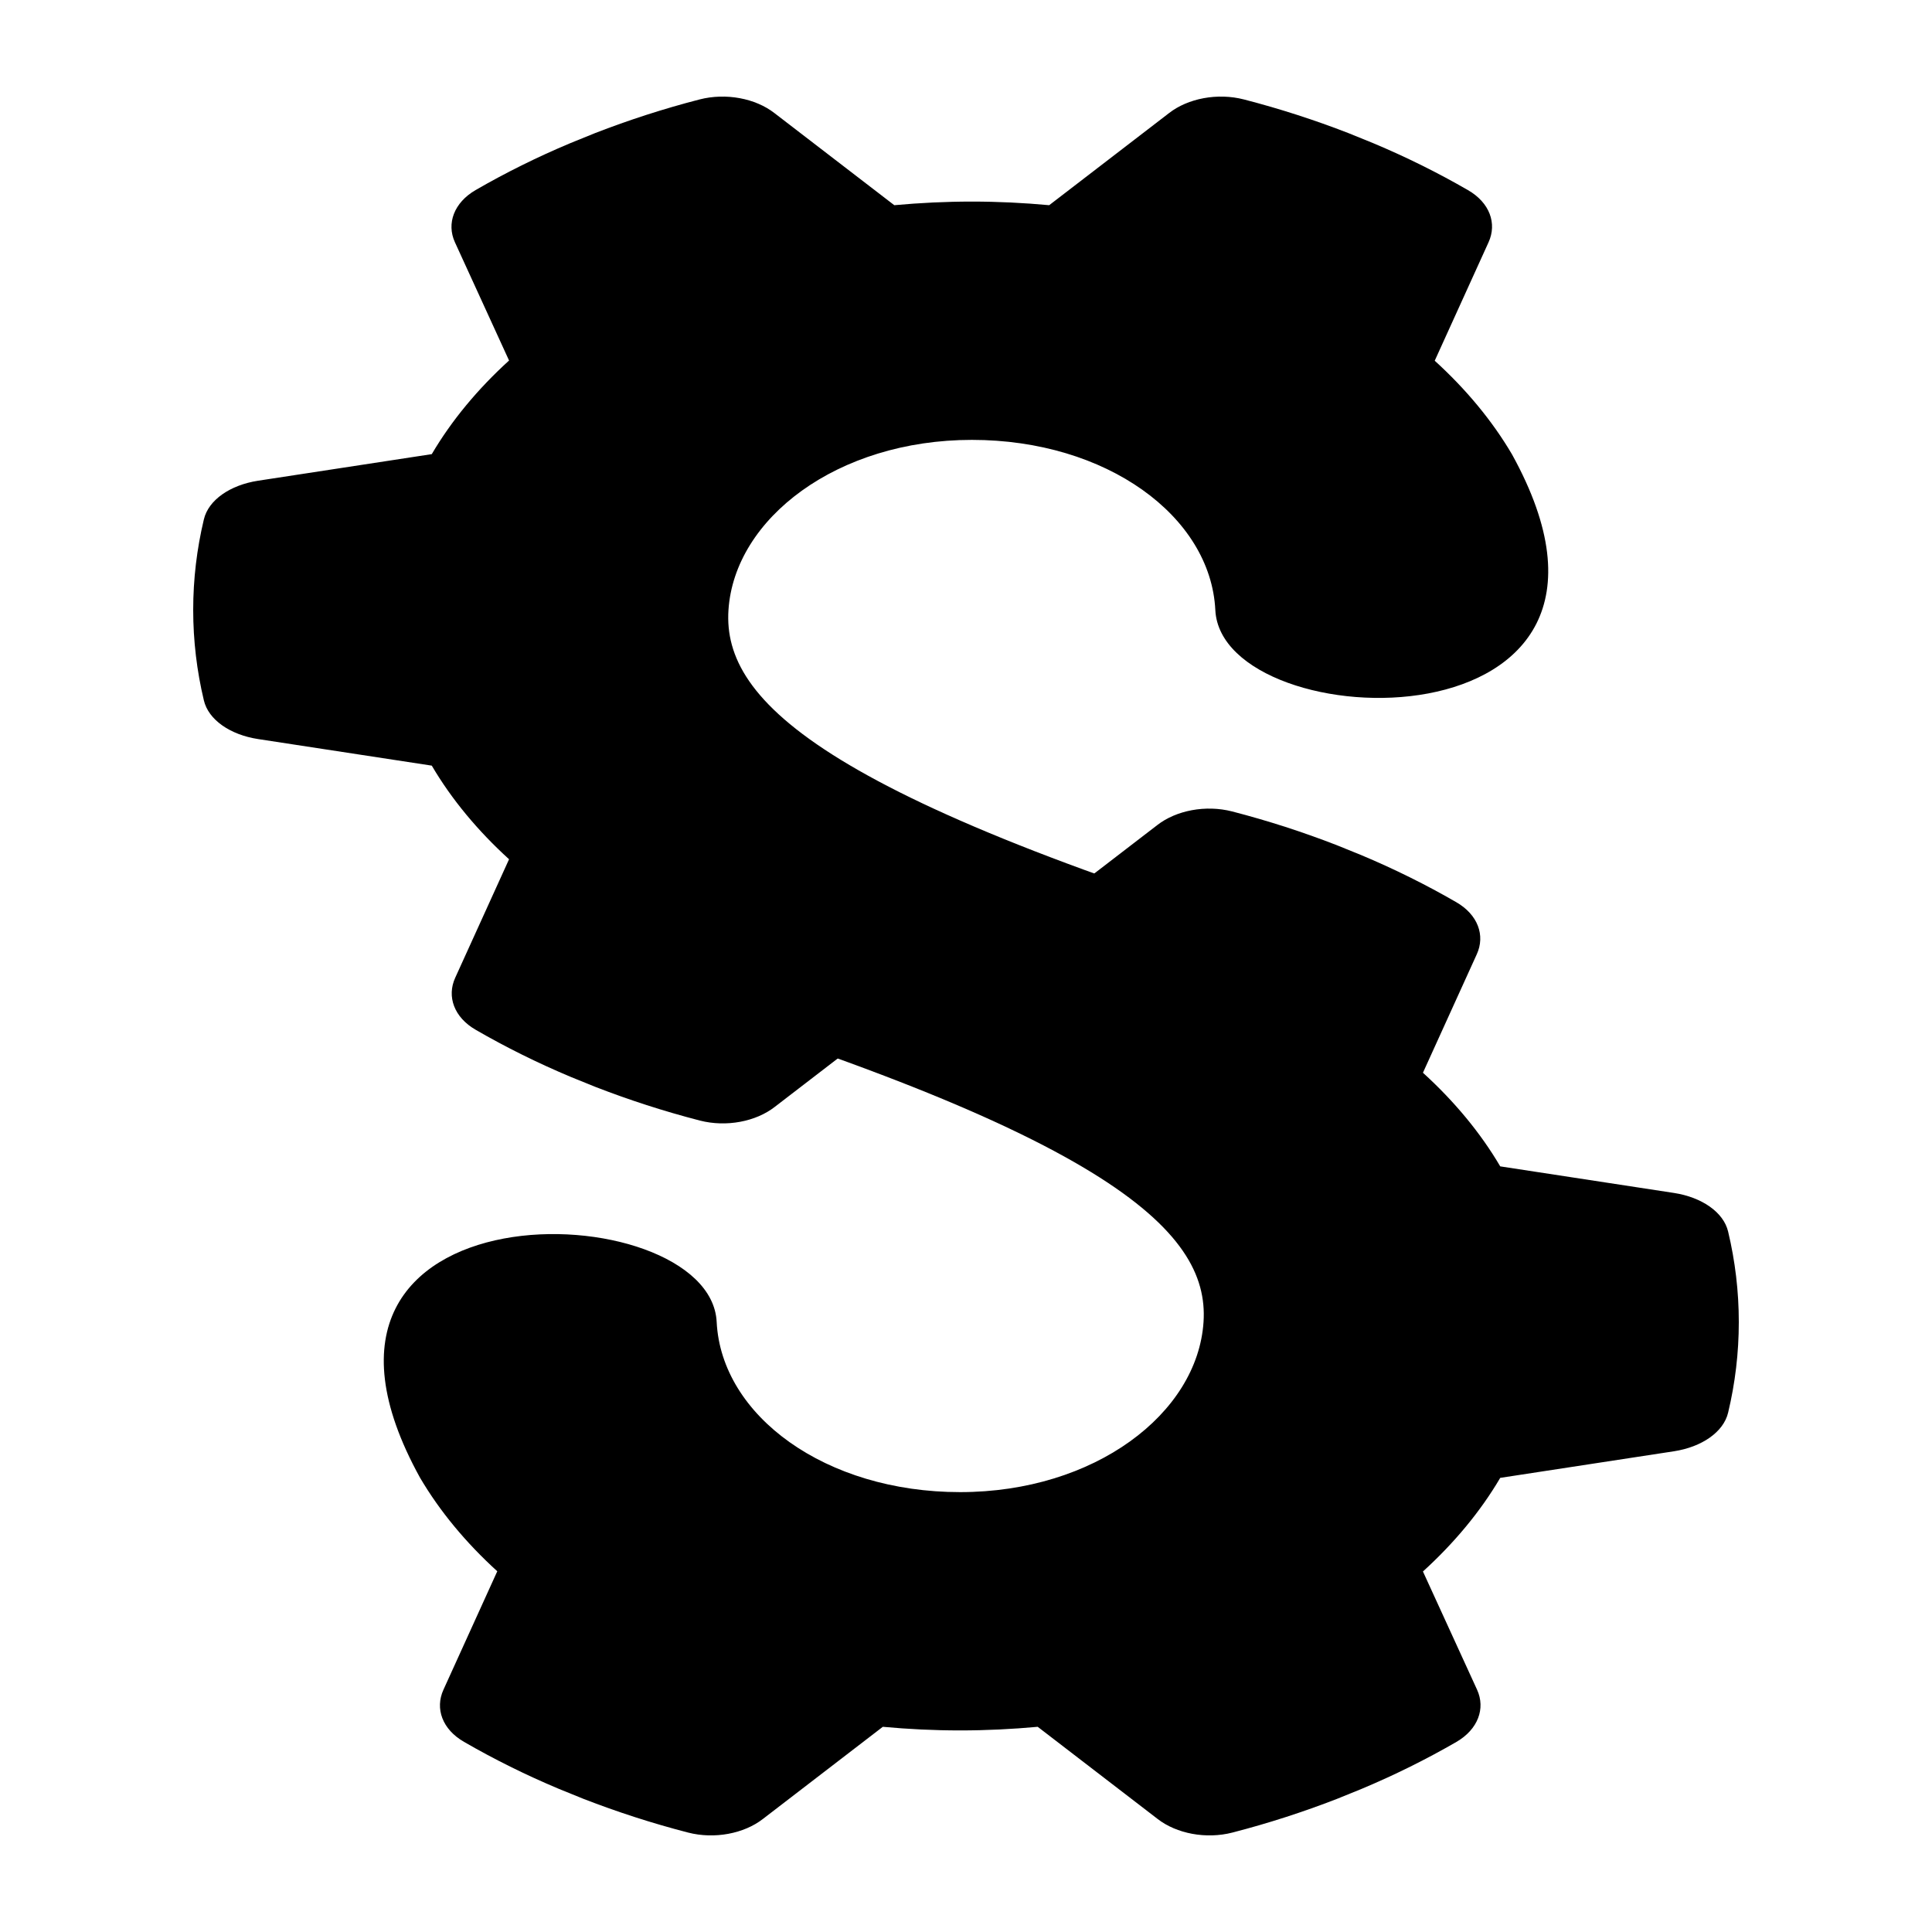
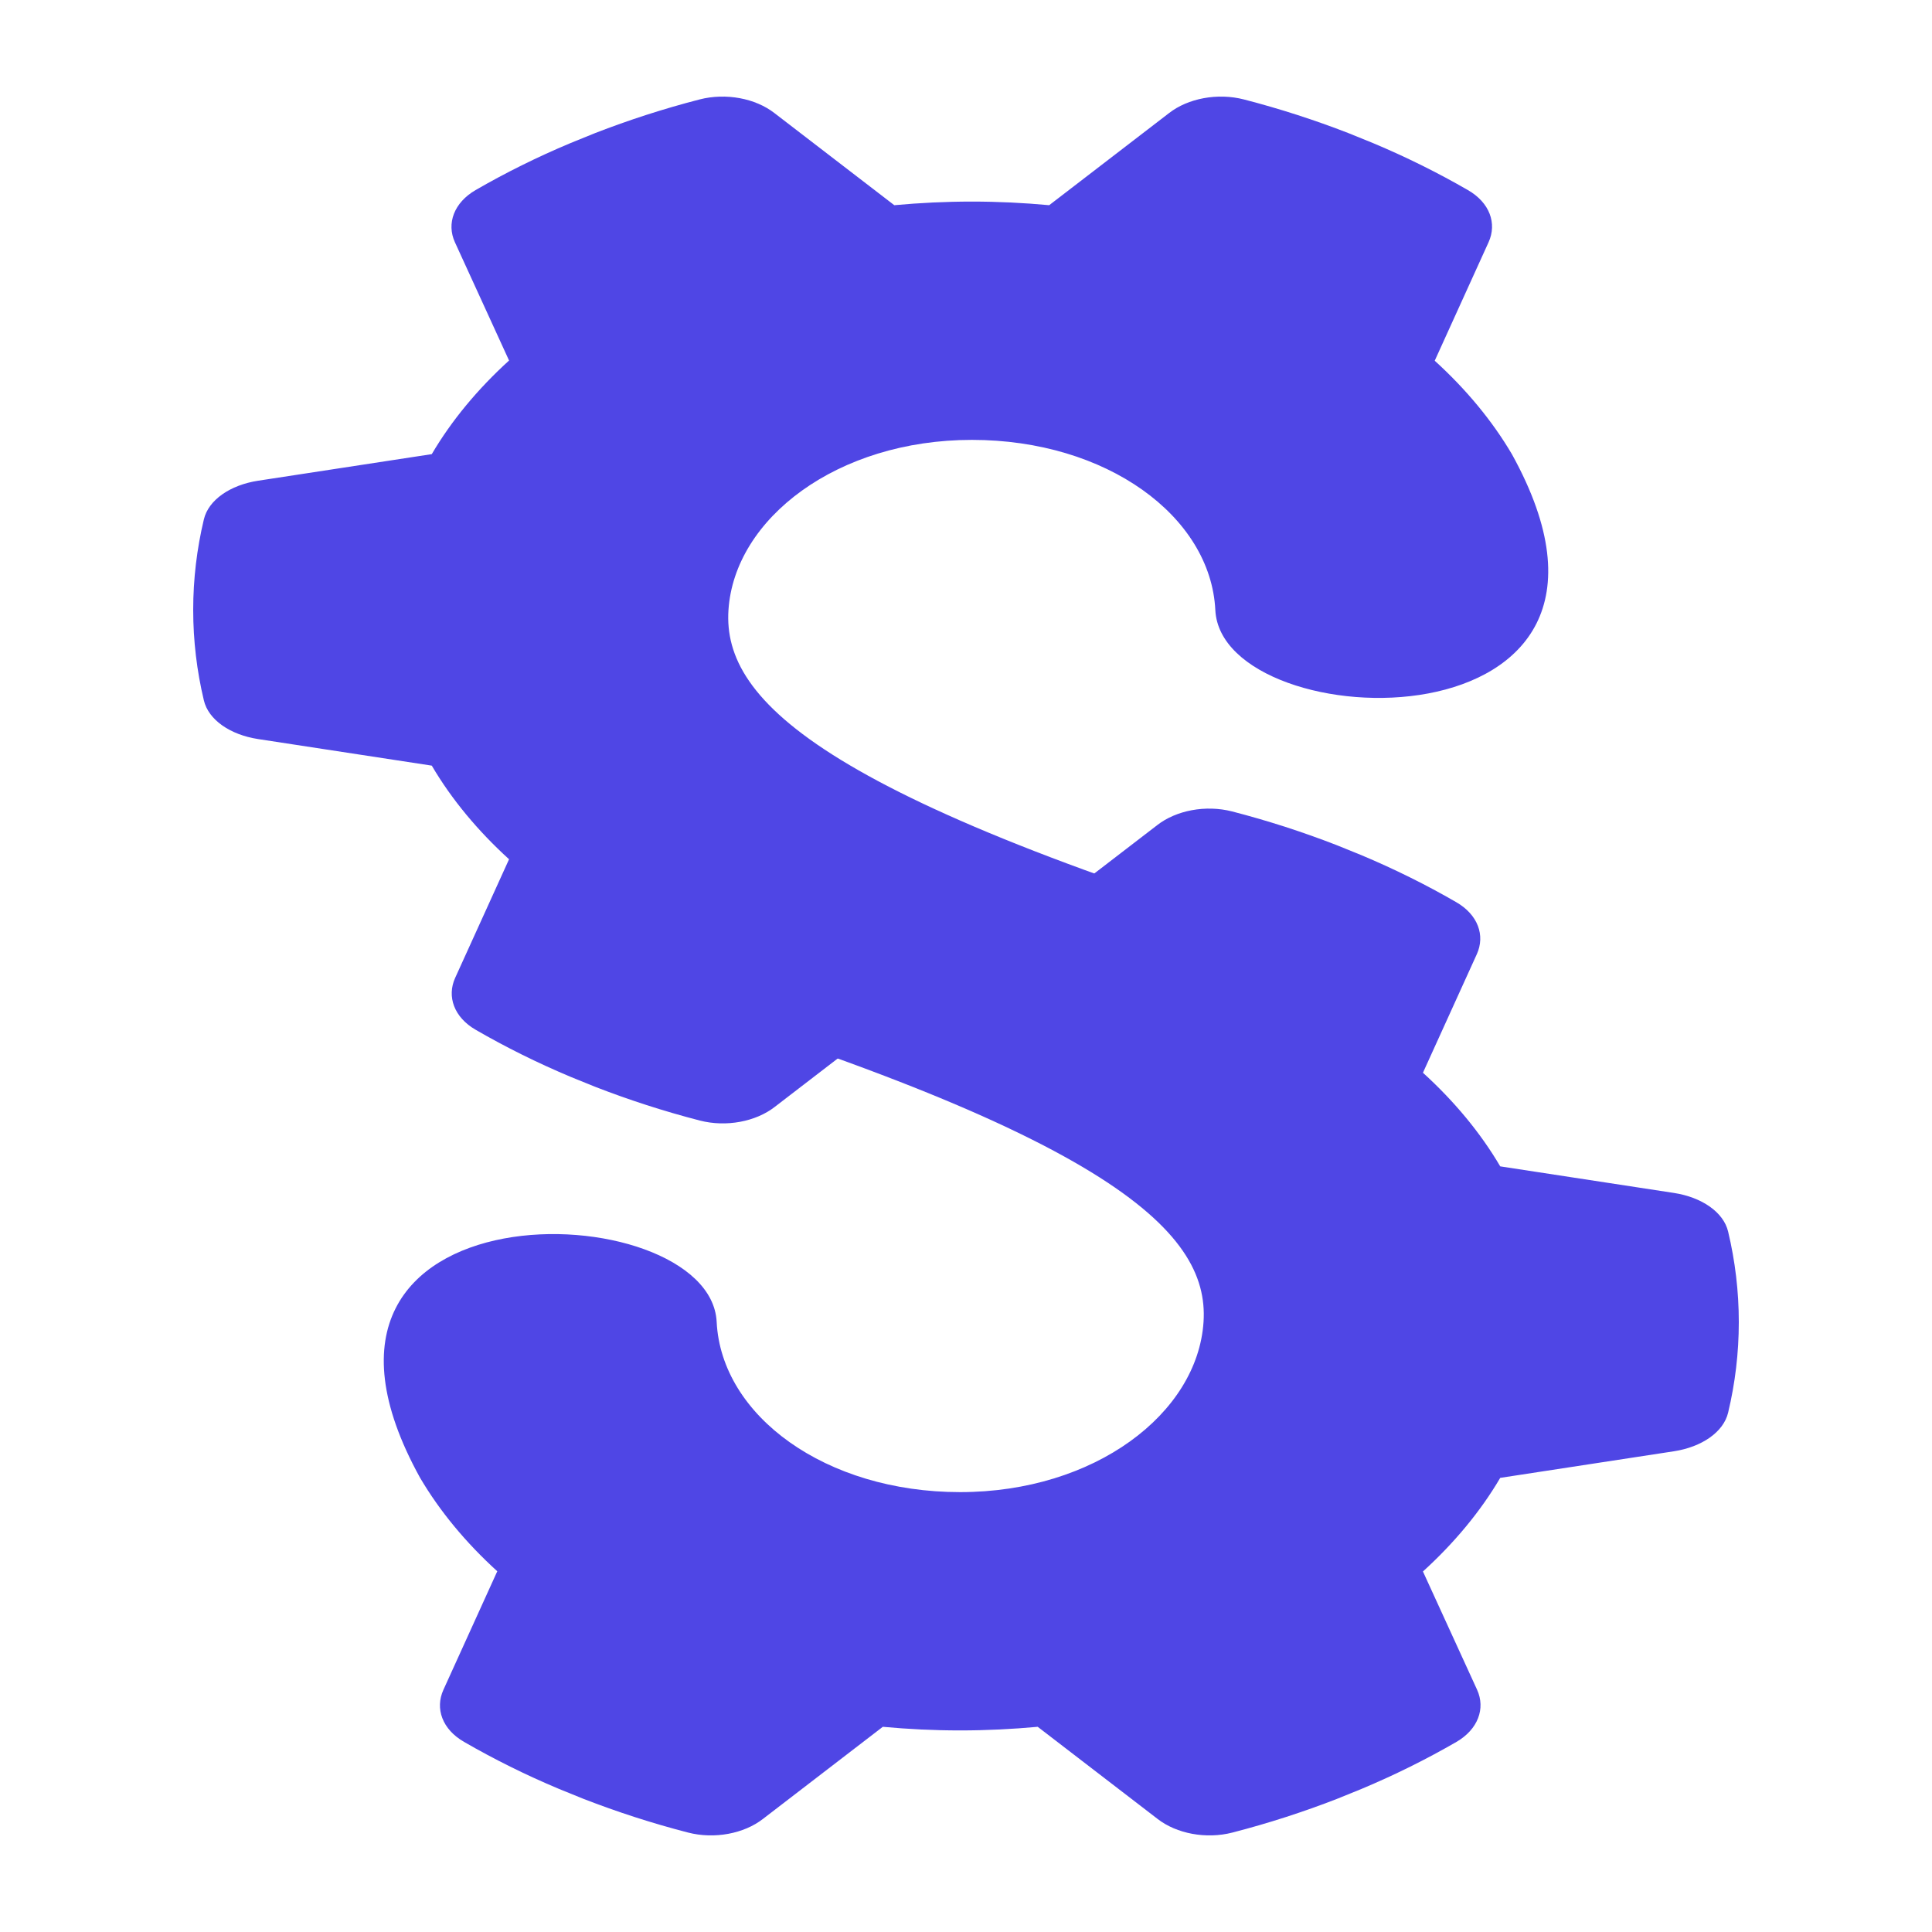
<svg xmlns="http://www.w3.org/2000/svg" viewBox="0 0 500 500">
-   <g transform="matrix(3.016134, 0, 0, 2.109006, -479.3744, -170.4819)">
+   <g transform="matrix(3.016134, 0, 0, 2.109006, -479.3744, -170.4819)" fill="#4f46e5">
    <path d="M 292.847 201.122 C 299.861 201.797 309.292 210.81 309.994 213.693 C 308.297 220.142 299.674 227.746 299.674 227.746 C 299.961 229.914 300.118 232.133 300.118 234.379 C 300.118 236.624 299.961 238.843 299.674 241.011 L 310.98 251.298 C 312.782 252.916 313.486 255.449 312.651 257.721 C 311.502 260.828 310.118 263.804 308.525 266.676 L 307.299 268.792 C 305.575 271.664 303.643 274.379 301.528 276.938 C 299.987 278.818 297.429 279.445 295.131 278.713 L 280.588 274.092 C 277.089 276.781 273.225 279.027 269.099 280.723 L 265.836 295.633 C 265.314 298.008 263.486 299.888 261.084 300.28 C 257.48 300.881 253.773 301.194 249.987 301.194 C 246.201 301.194 242.494 300.881 238.89 300.28 C 236.488 299.888 234.661 298.008 234.138 295.633 L 230.874 280.723 C 226.749 279.027 222.885 276.781 219.386 274.092 L 204.869 278.739 C 202.571 279.471 200.012 278.818 198.472 276.964 C 196.357 274.406 194.425 271.69 192.702 268.818 L 191.474 266.702 C 189.882 263.83 188.498 260.854 187.35 257.747 C 186.514 255.475 187.219 252.943 189.02 251.324 L 200.326 241.037 C 200.039 238.843 199.882 236.624 199.882 234.379 C 199.882 232.133 200.039 229.914 200.326 227.746 L 189.02 217.459 C 187.219 215.841 186.514 213.308 187.35 211.036 C 188.498 207.929 189.882 204.953 191.474 202.081 L 192.702 199.965 C 194.425 197.093 196.357 194.378 198.472 191.819 C 200.012 189.94 202.571 189.313 204.869 190.044 L 219.412 194.665 C 222.911 191.976 226.775 189.731 230.901 188.034 C 267.726 173.82 265.946 212.938 250.013 213.49 C 238.479 213.89 229.125 222.838 229.125 234.379 C 229.125 245.919 238.759 254.755 250.013 255.266 C 261.267 255.777 273.471 247.108 292.847 201.122 Z" transform="matrix(0, -1, 1, 0, 6.940313, 493.0603)" />
    <path d="M 276.495 113.751 C 283.509 114.426 292.94 123.439 293.642 126.322 C 291.945 132.771 283.322 140.375 283.322 140.375 C 283.609 142.543 283.766 144.762 283.766 147.008 C 283.766 149.253 283.609 151.472 283.322 153.64 L 294.628 163.927 C 296.43 165.545 297.134 168.078 296.299 170.35 C 295.15 173.457 293.766 176.433 292.173 179.305 L 290.947 181.421 C 289.223 184.293 287.291 187.008 285.176 189.567 C 283.635 191.447 281.077 192.074 278.779 191.342 L 264.236 186.721 C 260.737 189.41 256.873 191.656 252.747 193.352 L 249.484 208.262 C 248.962 210.637 247.134 212.517 244.732 212.909 C 241.128 213.51 237.421 213.823 233.635 213.823 C 229.849 213.823 226.142 213.51 222.538 212.909 C 220.136 212.517 218.309 210.637 217.786 208.262 L 214.522 193.352 C 210.397 191.656 206.533 189.41 203.034 186.721 L 188.517 191.368 C 186.219 192.1 183.66 191.447 182.12 189.593 C 180.005 187.035 178.073 184.319 176.35 181.447 L 175.122 179.331 C 173.53 176.459 172.146 173.483 170.998 170.376 C 170.162 168.104 170.867 165.572 172.668 163.953 L 183.974 153.666 C 183.687 151.472 183.53 149.253 183.53 147.008 C 183.53 144.762 183.687 142.543 183.974 140.375 L 172.668 130.088 C 170.867 128.47 170.162 125.937 170.998 123.665 C 172.146 120.558 173.53 117.582 175.122 114.71 L 176.35 112.594 C 178.073 109.722 180.005 107.007 182.12 104.448 C 183.66 102.569 186.219 101.942 188.517 102.673 L 203.06 107.294 C 206.559 104.605 210.423 102.36 214.549 100.663 C 251.374 86.449 249.594 125.567 233.661 126.119 C 222.127 126.519 212.773 135.467 212.773 147.008 C 212.773 158.548 222.407 167.384 233.661 167.895 C 244.915 168.406 257.119 159.737 276.495 113.751 Z" transform="matrix(0, 1, -1, 0, 389.3372, -77.9593)" />
  </g>
</svg>
